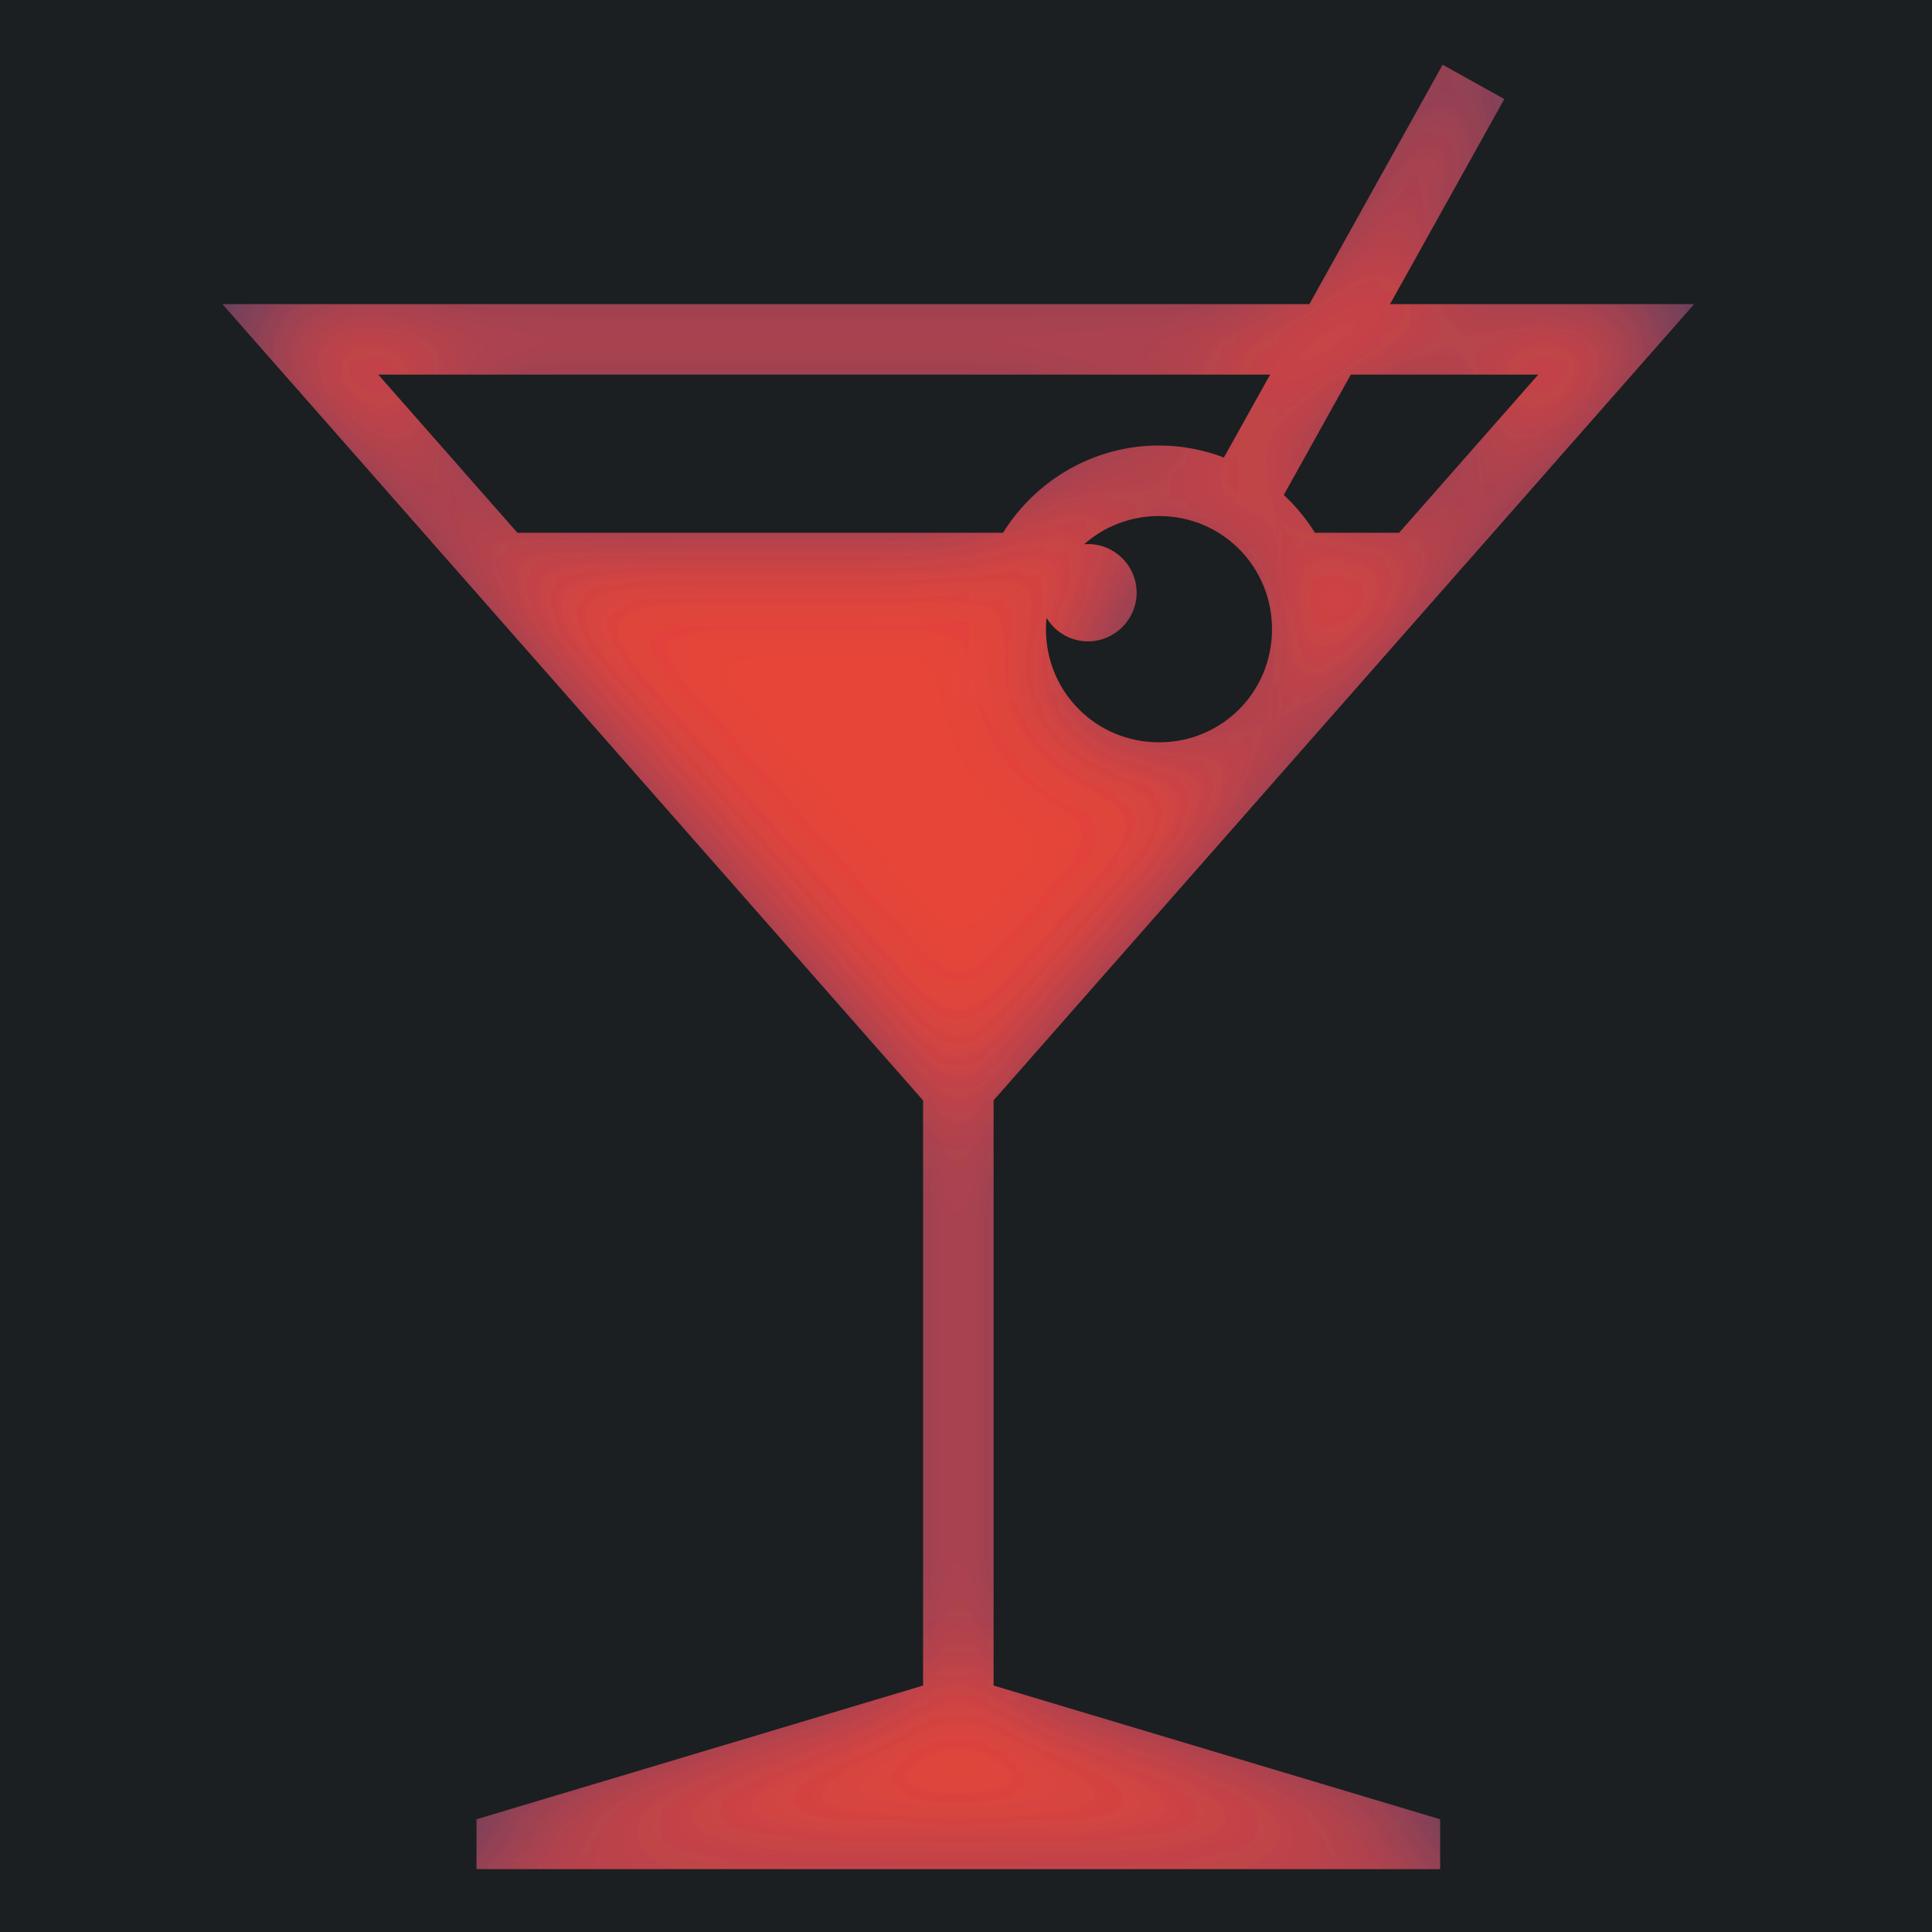
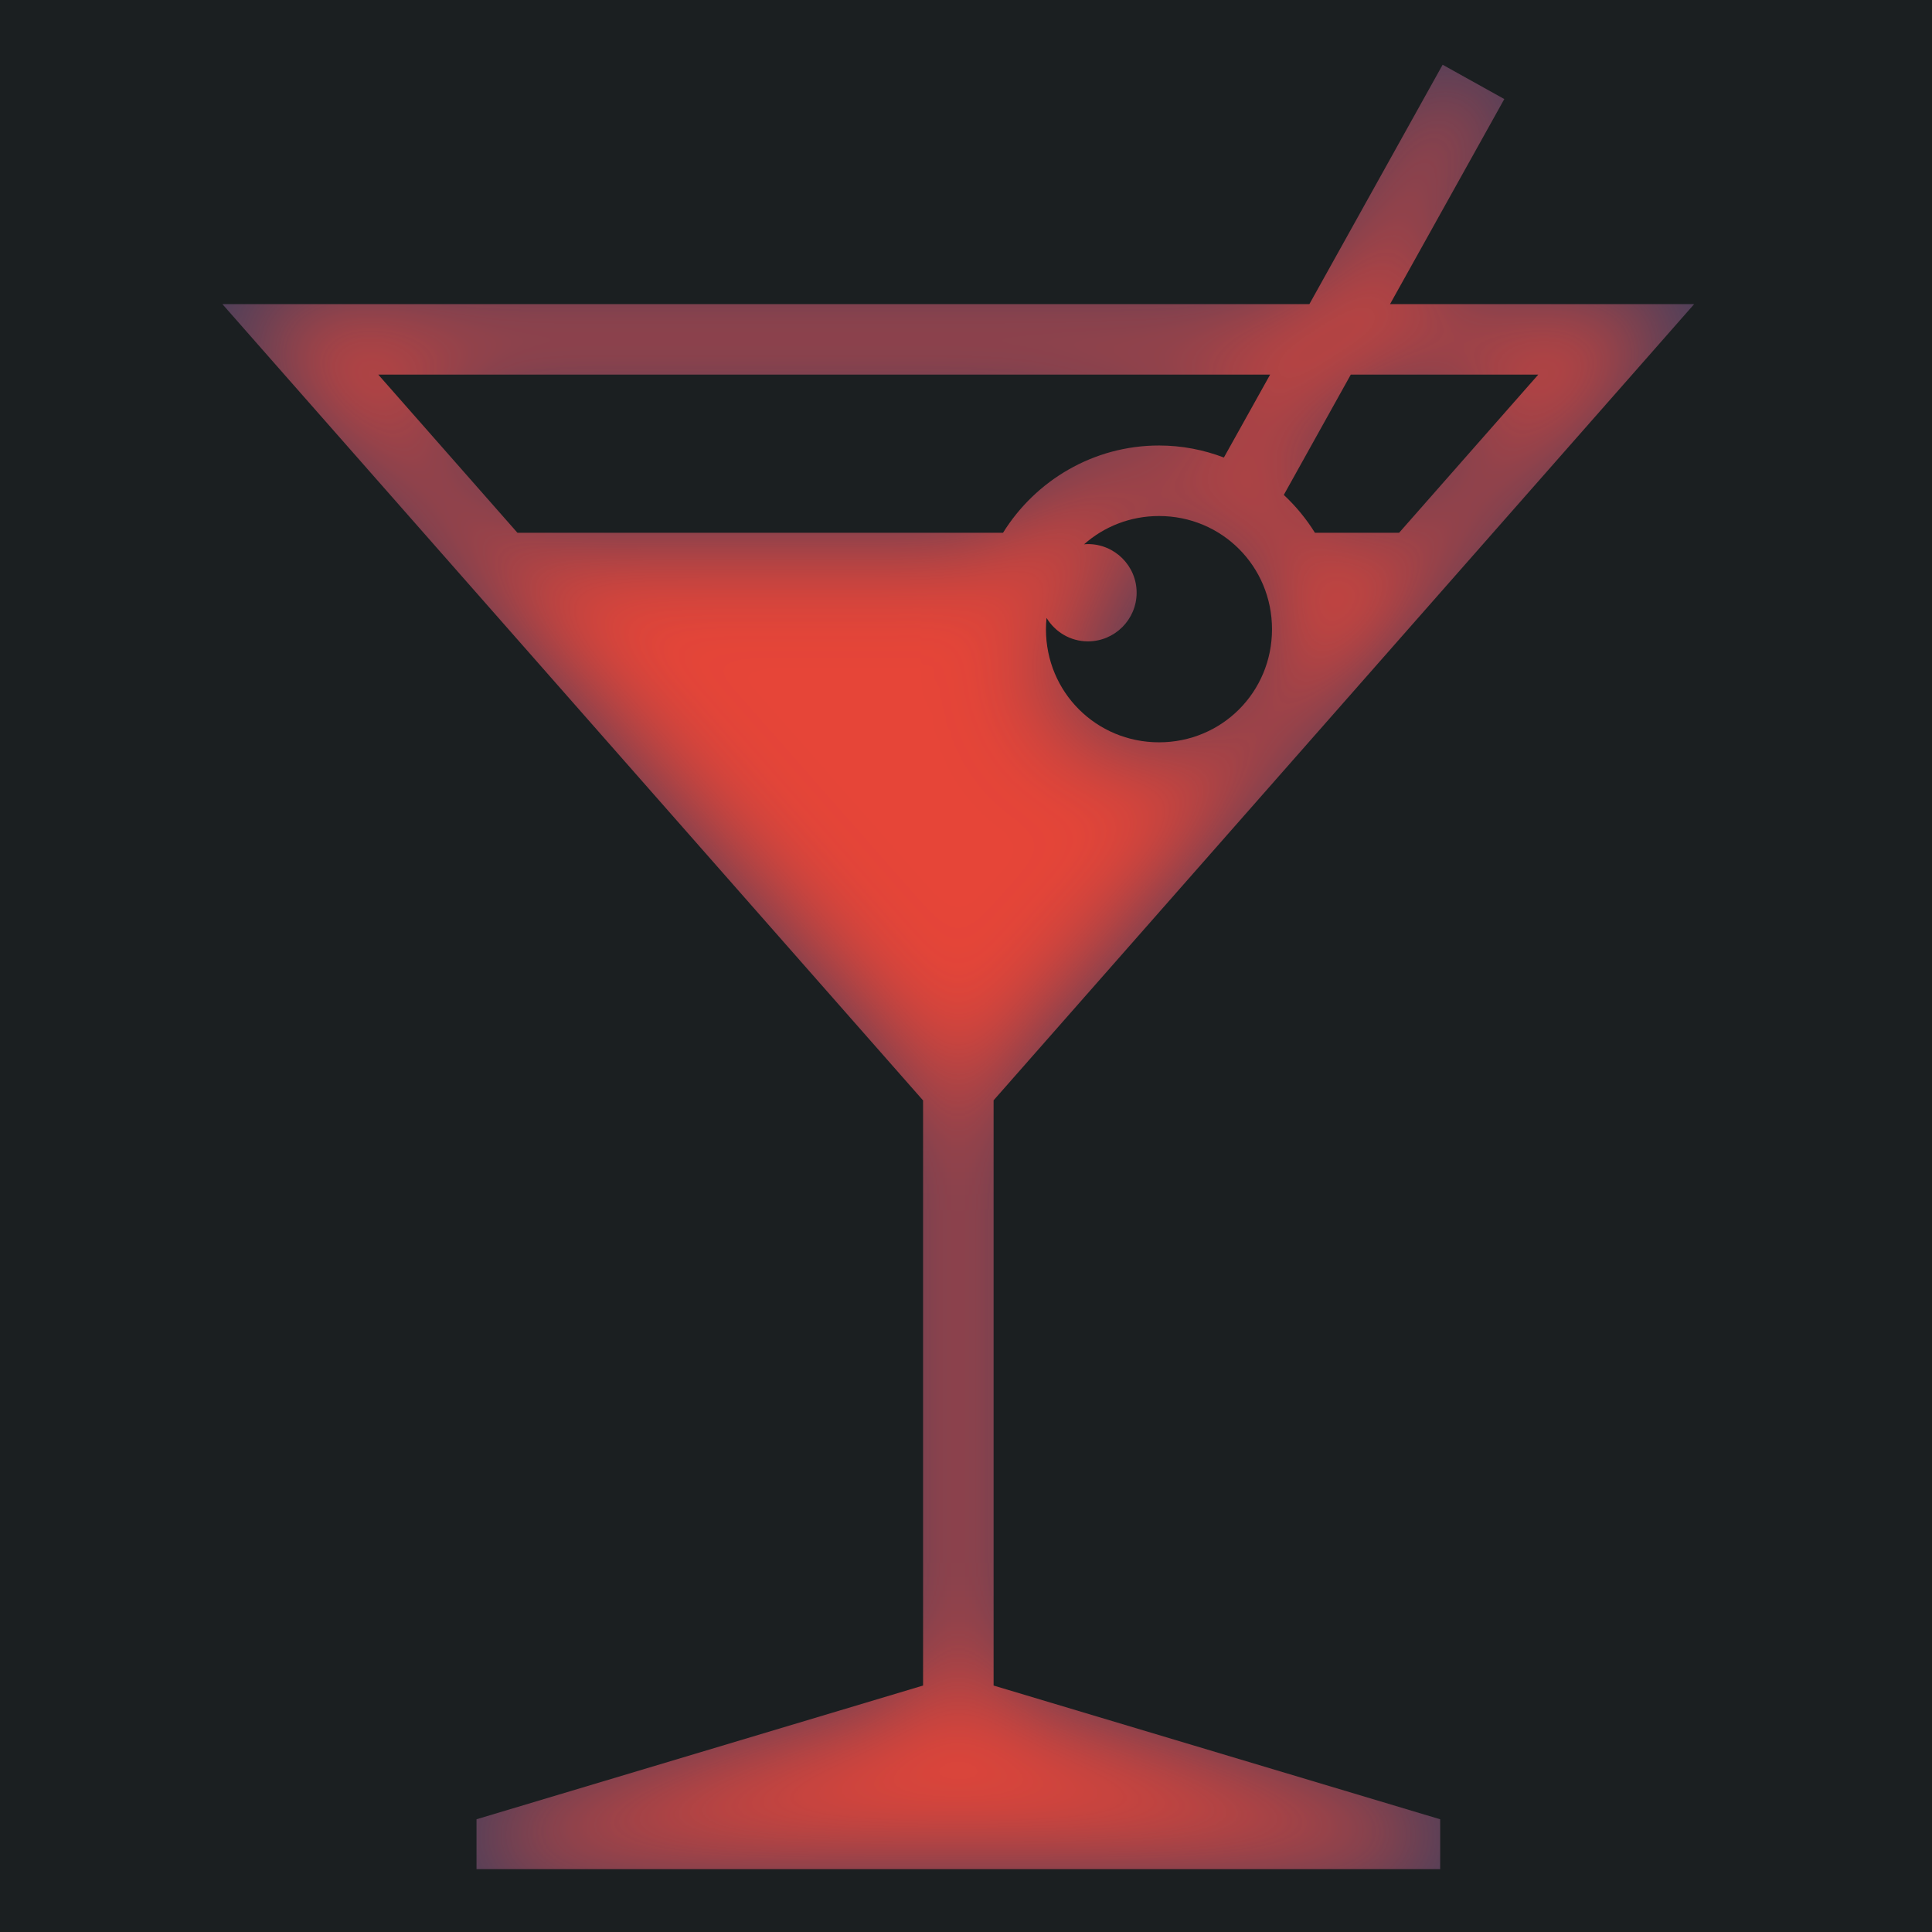
- <svg xmlns="http://www.w3.org/2000/svg" style="height: 512px; width: 512px;" viewBox="0 0 512 512">
-   <defs>
-     <filter id="shadow-1" height="300%" width="300%" x="-100%" y="-100%">
-       <feFlood flood-color="rgba(58, 63, 94, 1)" result="flood" />
-       <feComposite in="flood" in2="SourceGraphic" operator="out" result="composite" />
-       <feGaussianBlur in="composite" stdDeviation="15" result="blur" />
-       <feOffset dx="0" dy="0" result="offset" />
-       <feComposite in2="SourceGraphic" in="offset" operator="atop" />
+ <svg xmlns="http://www.w3.org/2000/svg" style="height: 512px; width: 512px;" viewBox="0 0 512 512" version="1.1" id="svg3">
+   <defs id="defs2">
+     <filter id="shadow-1" height="1.151" width="1.185" x="-0.092" y="-0.075">
+       <feComposite in="flood" in2="SourceGraphic" operator="out" result="composite" id="feComposite1" />
+       <feGaussianBlur in="composite" stdDeviation="15" result="blur" id="feGaussianBlur1" />
+       <feOffset dx="0" dy="0" result="offset" id="feOffset1" />
+       <feComposite in2="SourceGraphic" in="offset" operator="atop" id="feComposite2" />
+     </filter>
+     <filter style="color-interpolation-filters:sRGB;" id="filter4" x="-0.185" y="-0.151" width="1.369" height="1.301">
+       <feFlood result="flood" in="SourceGraphic" flood-opacity="1" flood-color="rgb(58,63,94)" id="feFlood3" />
+       <feGaussianBlur result="blur" in="SourceGraphic" stdDeviation="15" id="feGaussianBlur3" />
+       <feOffset result="offset" in="blur" dx="0" dy="0" id="feOffset3" />
+       <feComposite result="comp1" operator="out" in="flood" in2="offset" id="feComposite3" />
+       <feComposite result="comp2" operator="atop" in="comp1" in2="SourceGraphic" id="feComposite4" />
    </filter>
  </defs>
-   <path d="M0 0h512v512H0z" fill="#1b1f21" fill-opacity="1" />
-   <g class="" style="" transform="translate(0,0)">
-     <path d="M382.313 17.156L347 80.594H58.937l13.657 15.53 172.03 195.5v155.063l-118.343 35.438v13.22h255.376v-13.22l-118.344-35.438V291.595l172-195.47 13.657-15.53h-80.595l30.28-54.344-16.342-9.094zM100.25 99.28h236.344l-12.25 21.97c-5.352-2.042-11.14-3.188-17.188-3.188-17.4 0-32.74 9.283-41.344 23.126H137.125L100.25 99.28zm257.72 0h49.686l-36.875 41.907h-22.31c-2.3-3.7-5.08-7.073-8.25-10.03l17.75-31.876zm-50.814 37.47c16.652 0 29.938 13.33 29.938 30s-13.286 29.97-29.938 29.97-29.97-13.3-29.97-29.97c.002-1.01.062-2.017.158-3 2.26 3.716 6.303 6.22 10.97 6.22 7.112 0 12.905-5.79 12.905-12.907 0-7.118-5.794-12.875-12.908-12.875-.35 0-.688.035-1.03.062 5.276-4.67 12.213-7.5 19.874-7.5z" fill="#e64539" fill-opacity="1" filter="url(#shadow-1)" />
+   <path d="M0 0h512v512H0z" fill="#1b1f21" fill-opacity="1" id="path2" />
+   <g class="" style="filter:url(#filter4)" transform="translate(0,0)" id="g3">
+     <path d="M382.313 17.156L347 80.594H58.937l13.657 15.53 172.03 195.5v155.063l-118.343 35.438v13.22h255.376v-13.22l-118.344-35.438V291.595l172-195.47 13.657-15.53h-80.595l30.28-54.344-16.342-9.094zM100.25 99.28h236.344l-12.25 21.97c-5.352-2.042-11.14-3.188-17.188-3.188-17.4 0-32.74 9.283-41.344 23.126H137.125L100.25 99.28zm257.72 0h49.686l-36.875 41.907h-22.31c-2.3-3.7-5.08-7.073-8.25-10.03l17.75-31.876zm-50.814 37.47c16.652 0 29.938 13.33 29.938 30s-13.286 29.97-29.938 29.97-29.97-13.3-29.97-29.97c.002-1.01.062-2.017.158-3 2.26 3.716 6.303 6.22 10.97 6.22 7.112 0 12.905-5.79 12.905-12.907 0-7.118-5.794-12.875-12.908-12.875-.35 0-.688.035-1.03.062 5.276-4.67 12.213-7.5 19.874-7.5z" fill="#e64539" fill-opacity="1" filter="url(#shadow-1)" id="path3" />
  </g>
</svg>
